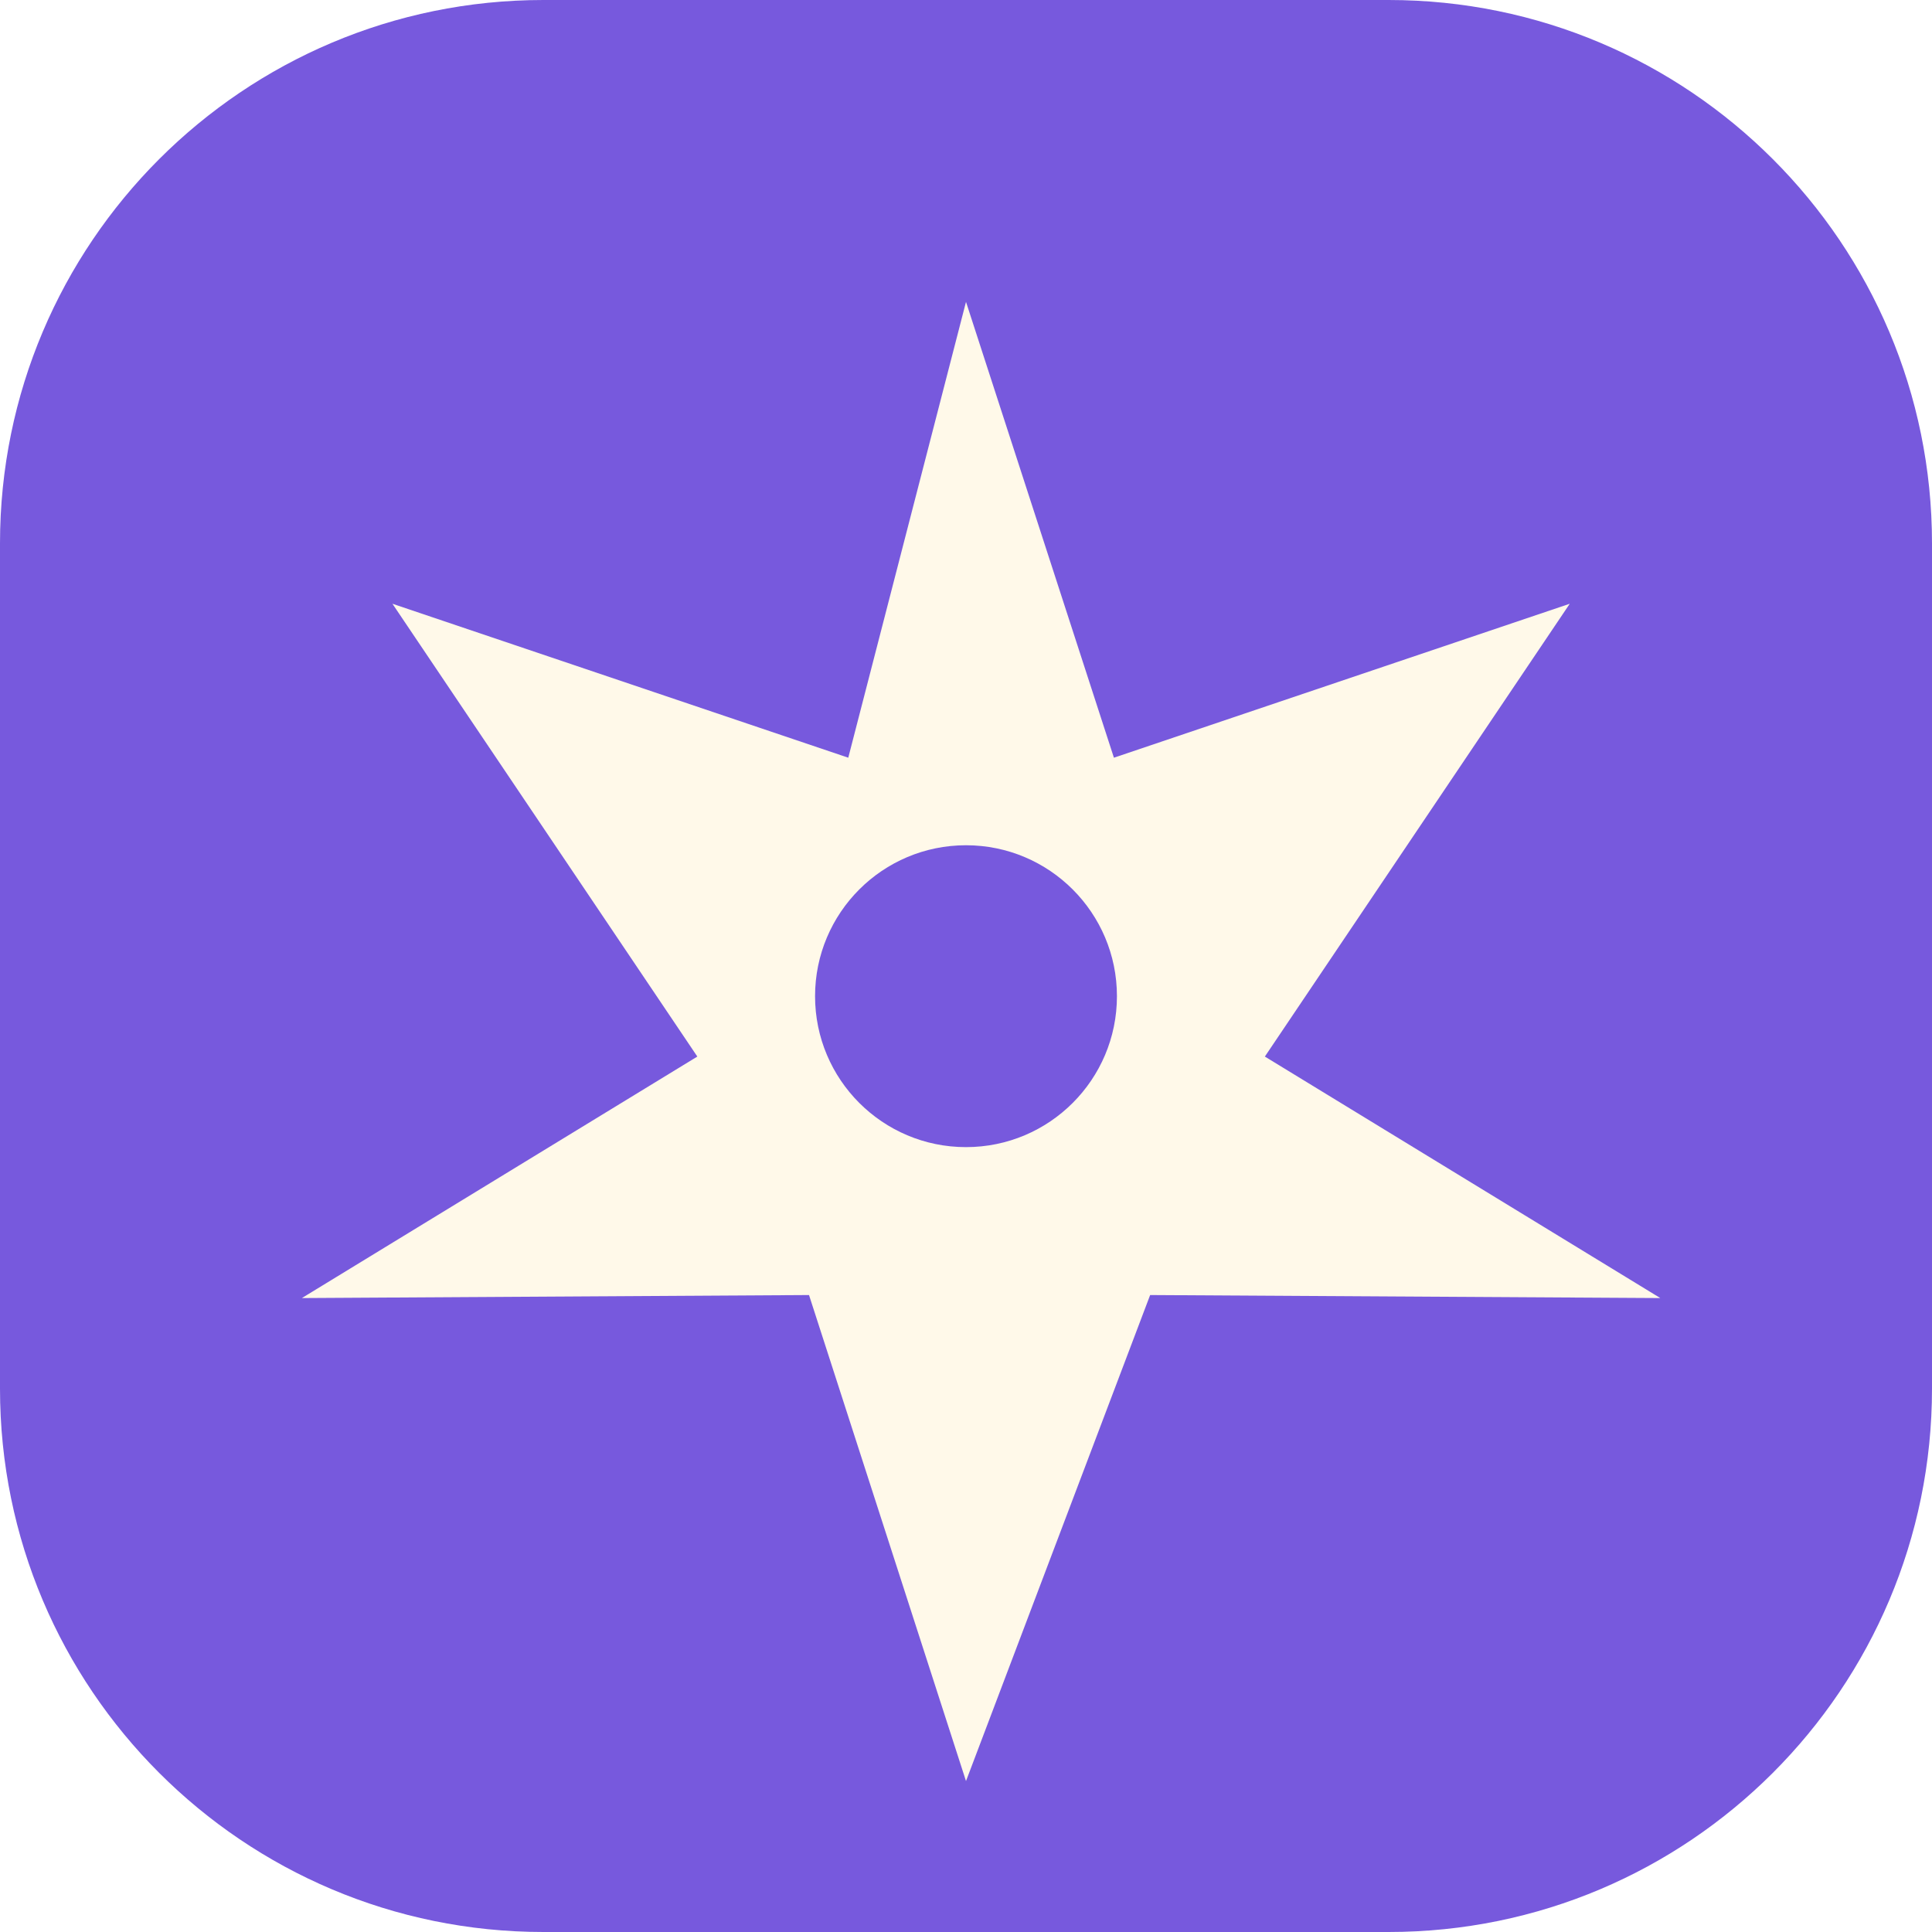
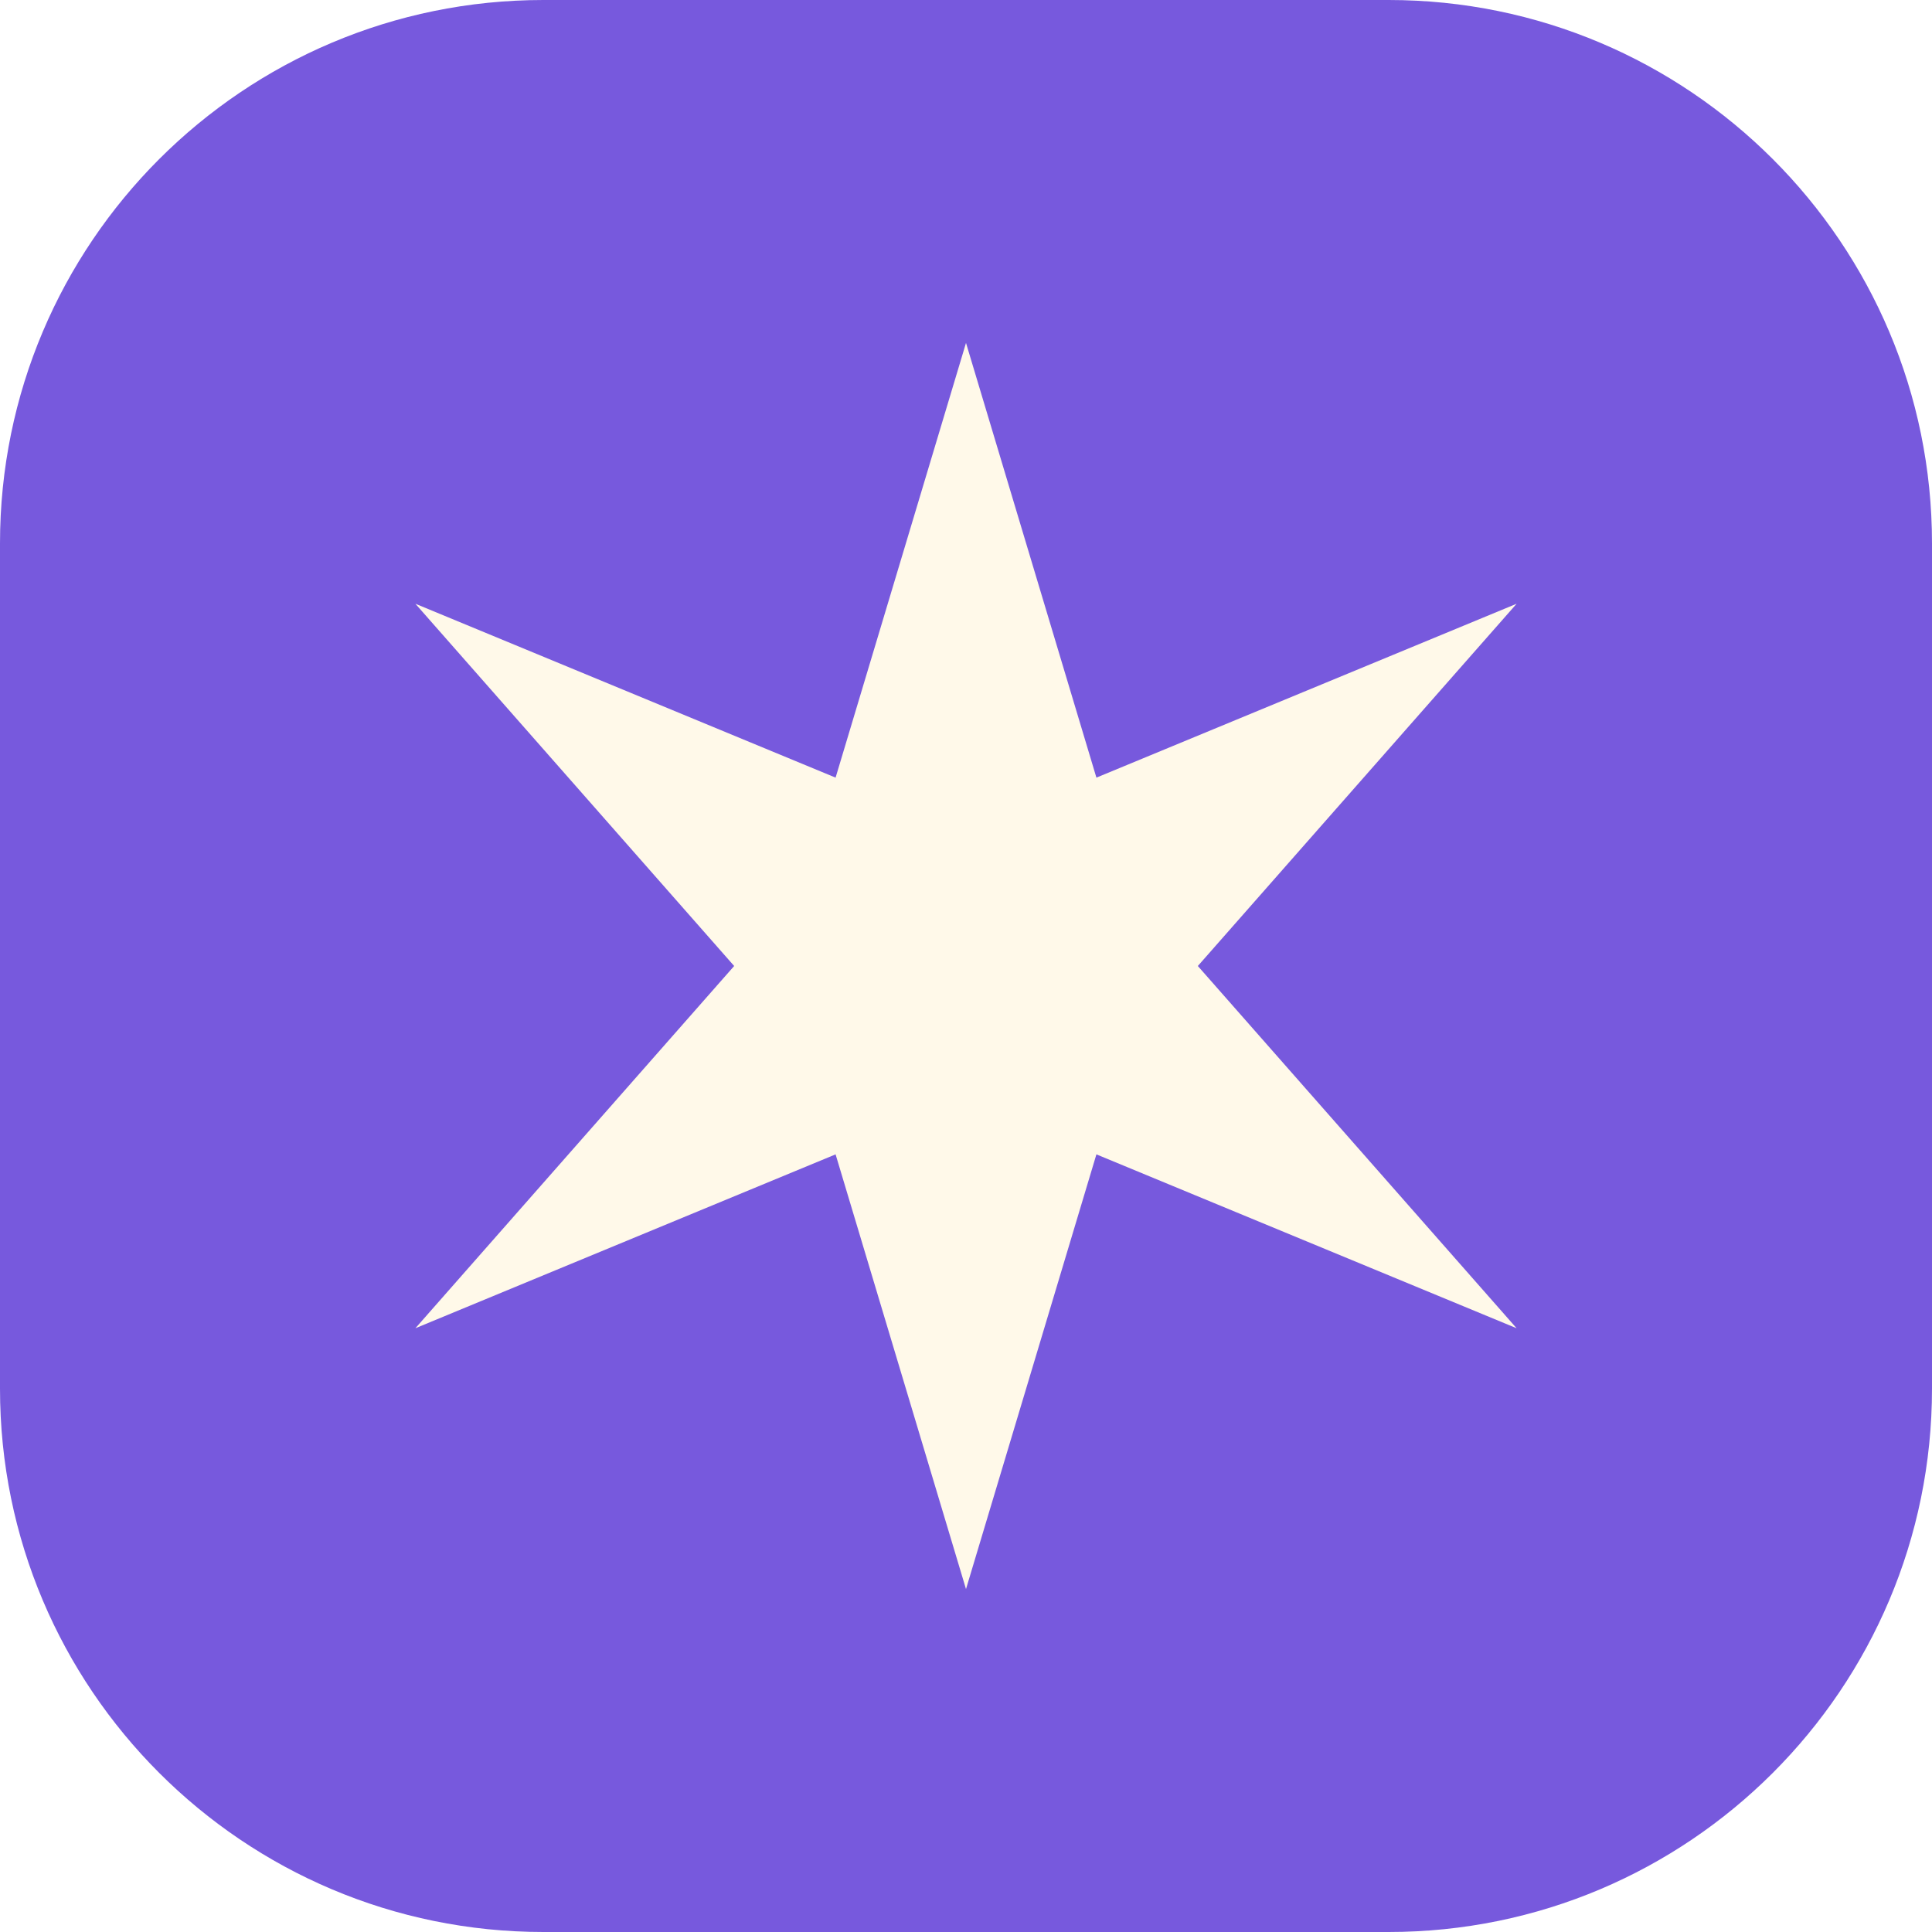
- <svg xmlns="http://www.w3.org/2000/svg" viewBox="0 0 64 64">
-   <rect width="64" height="64" rx="18" fill="#7759dd" />
-   <path d="M32 10l4.9 15.1L52 20l-10.1 15L55 43l-16.9-.1L32 59l-5.2-16.1L10 43l13.1-8L13 20l15.1 5.1z" fill="#fff9e9" />
-   <circle cx="32" cy="33" r="5" fill="#7759dd" />
+ <svg xmlns="http://www.w3.org/2000/svg" viewBox="0 0 96 96" role="img" aria-label="念头盒 NianBox">
+   <rect width="96" height="96" rx="27" fill="#7759dd" />
+   <g transform="translate(48 48) scale(0.72) translate(-48 -48)">
+     <path d="M48 5 57 35 86 23 64 48 86 73 57 61 48 91 39 61 10 73 32 48 10 23 39 35Z" fill="#fff9e9" />
+   </g>
</svg>
